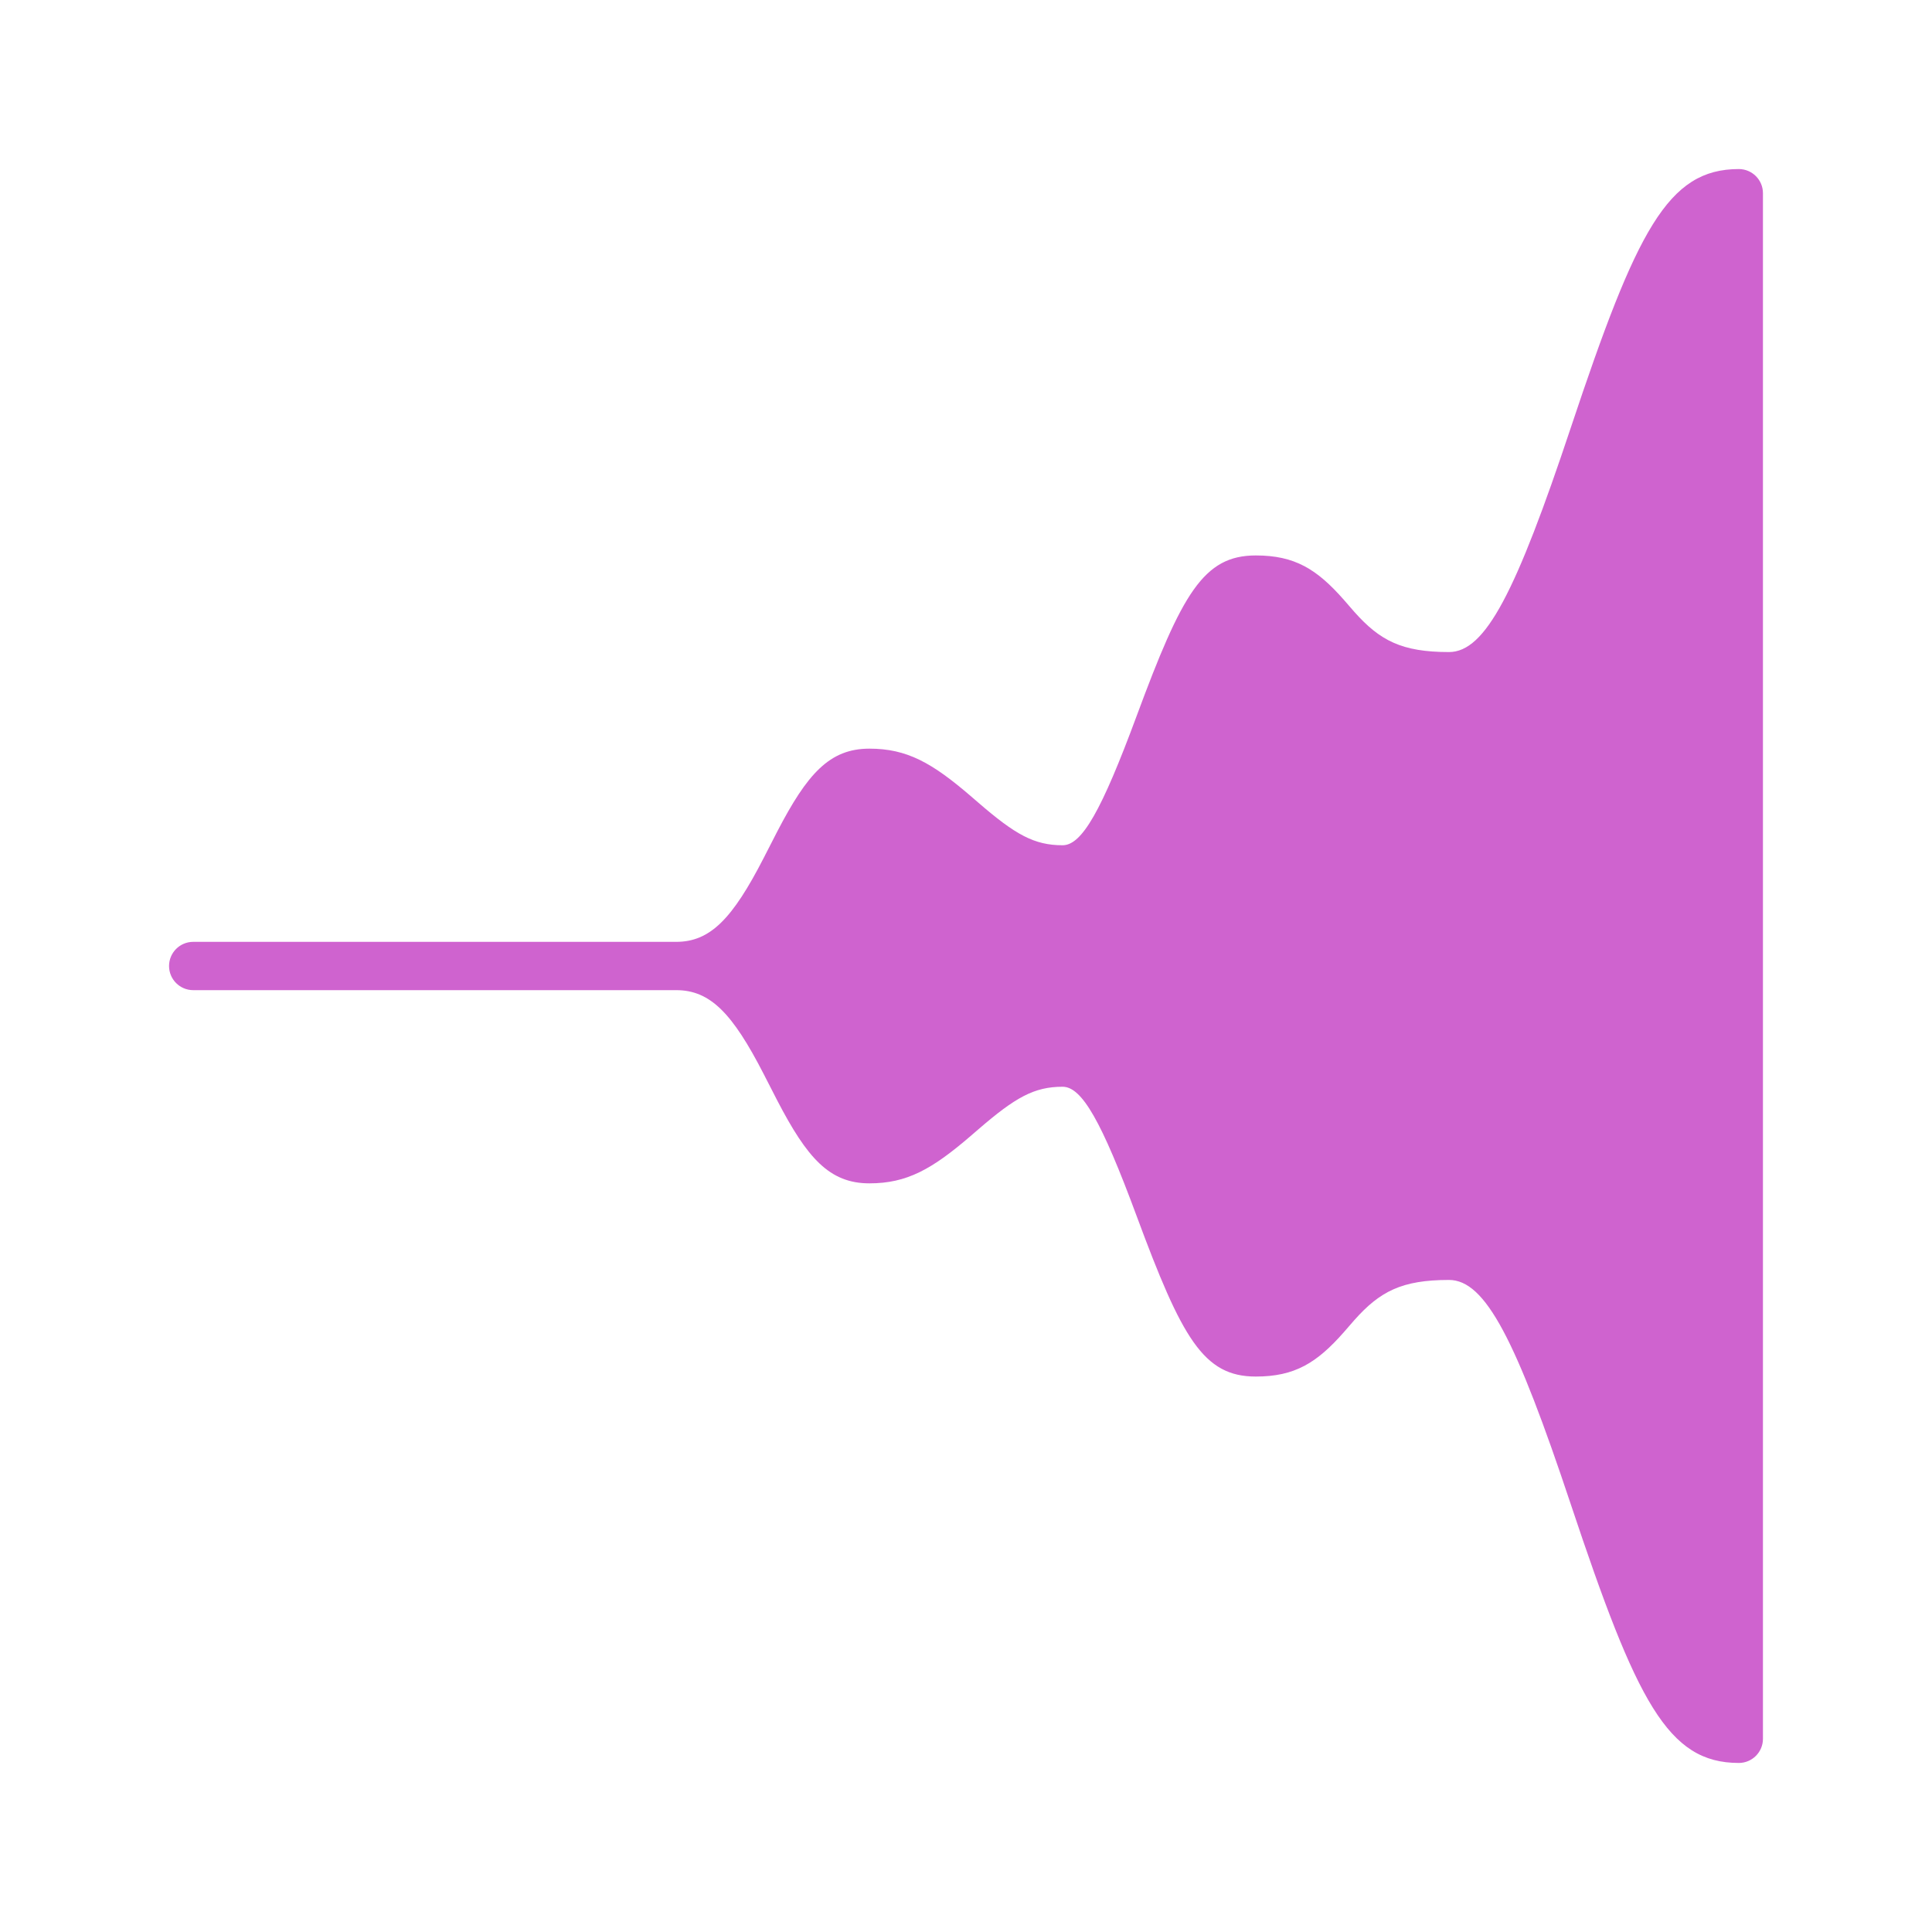
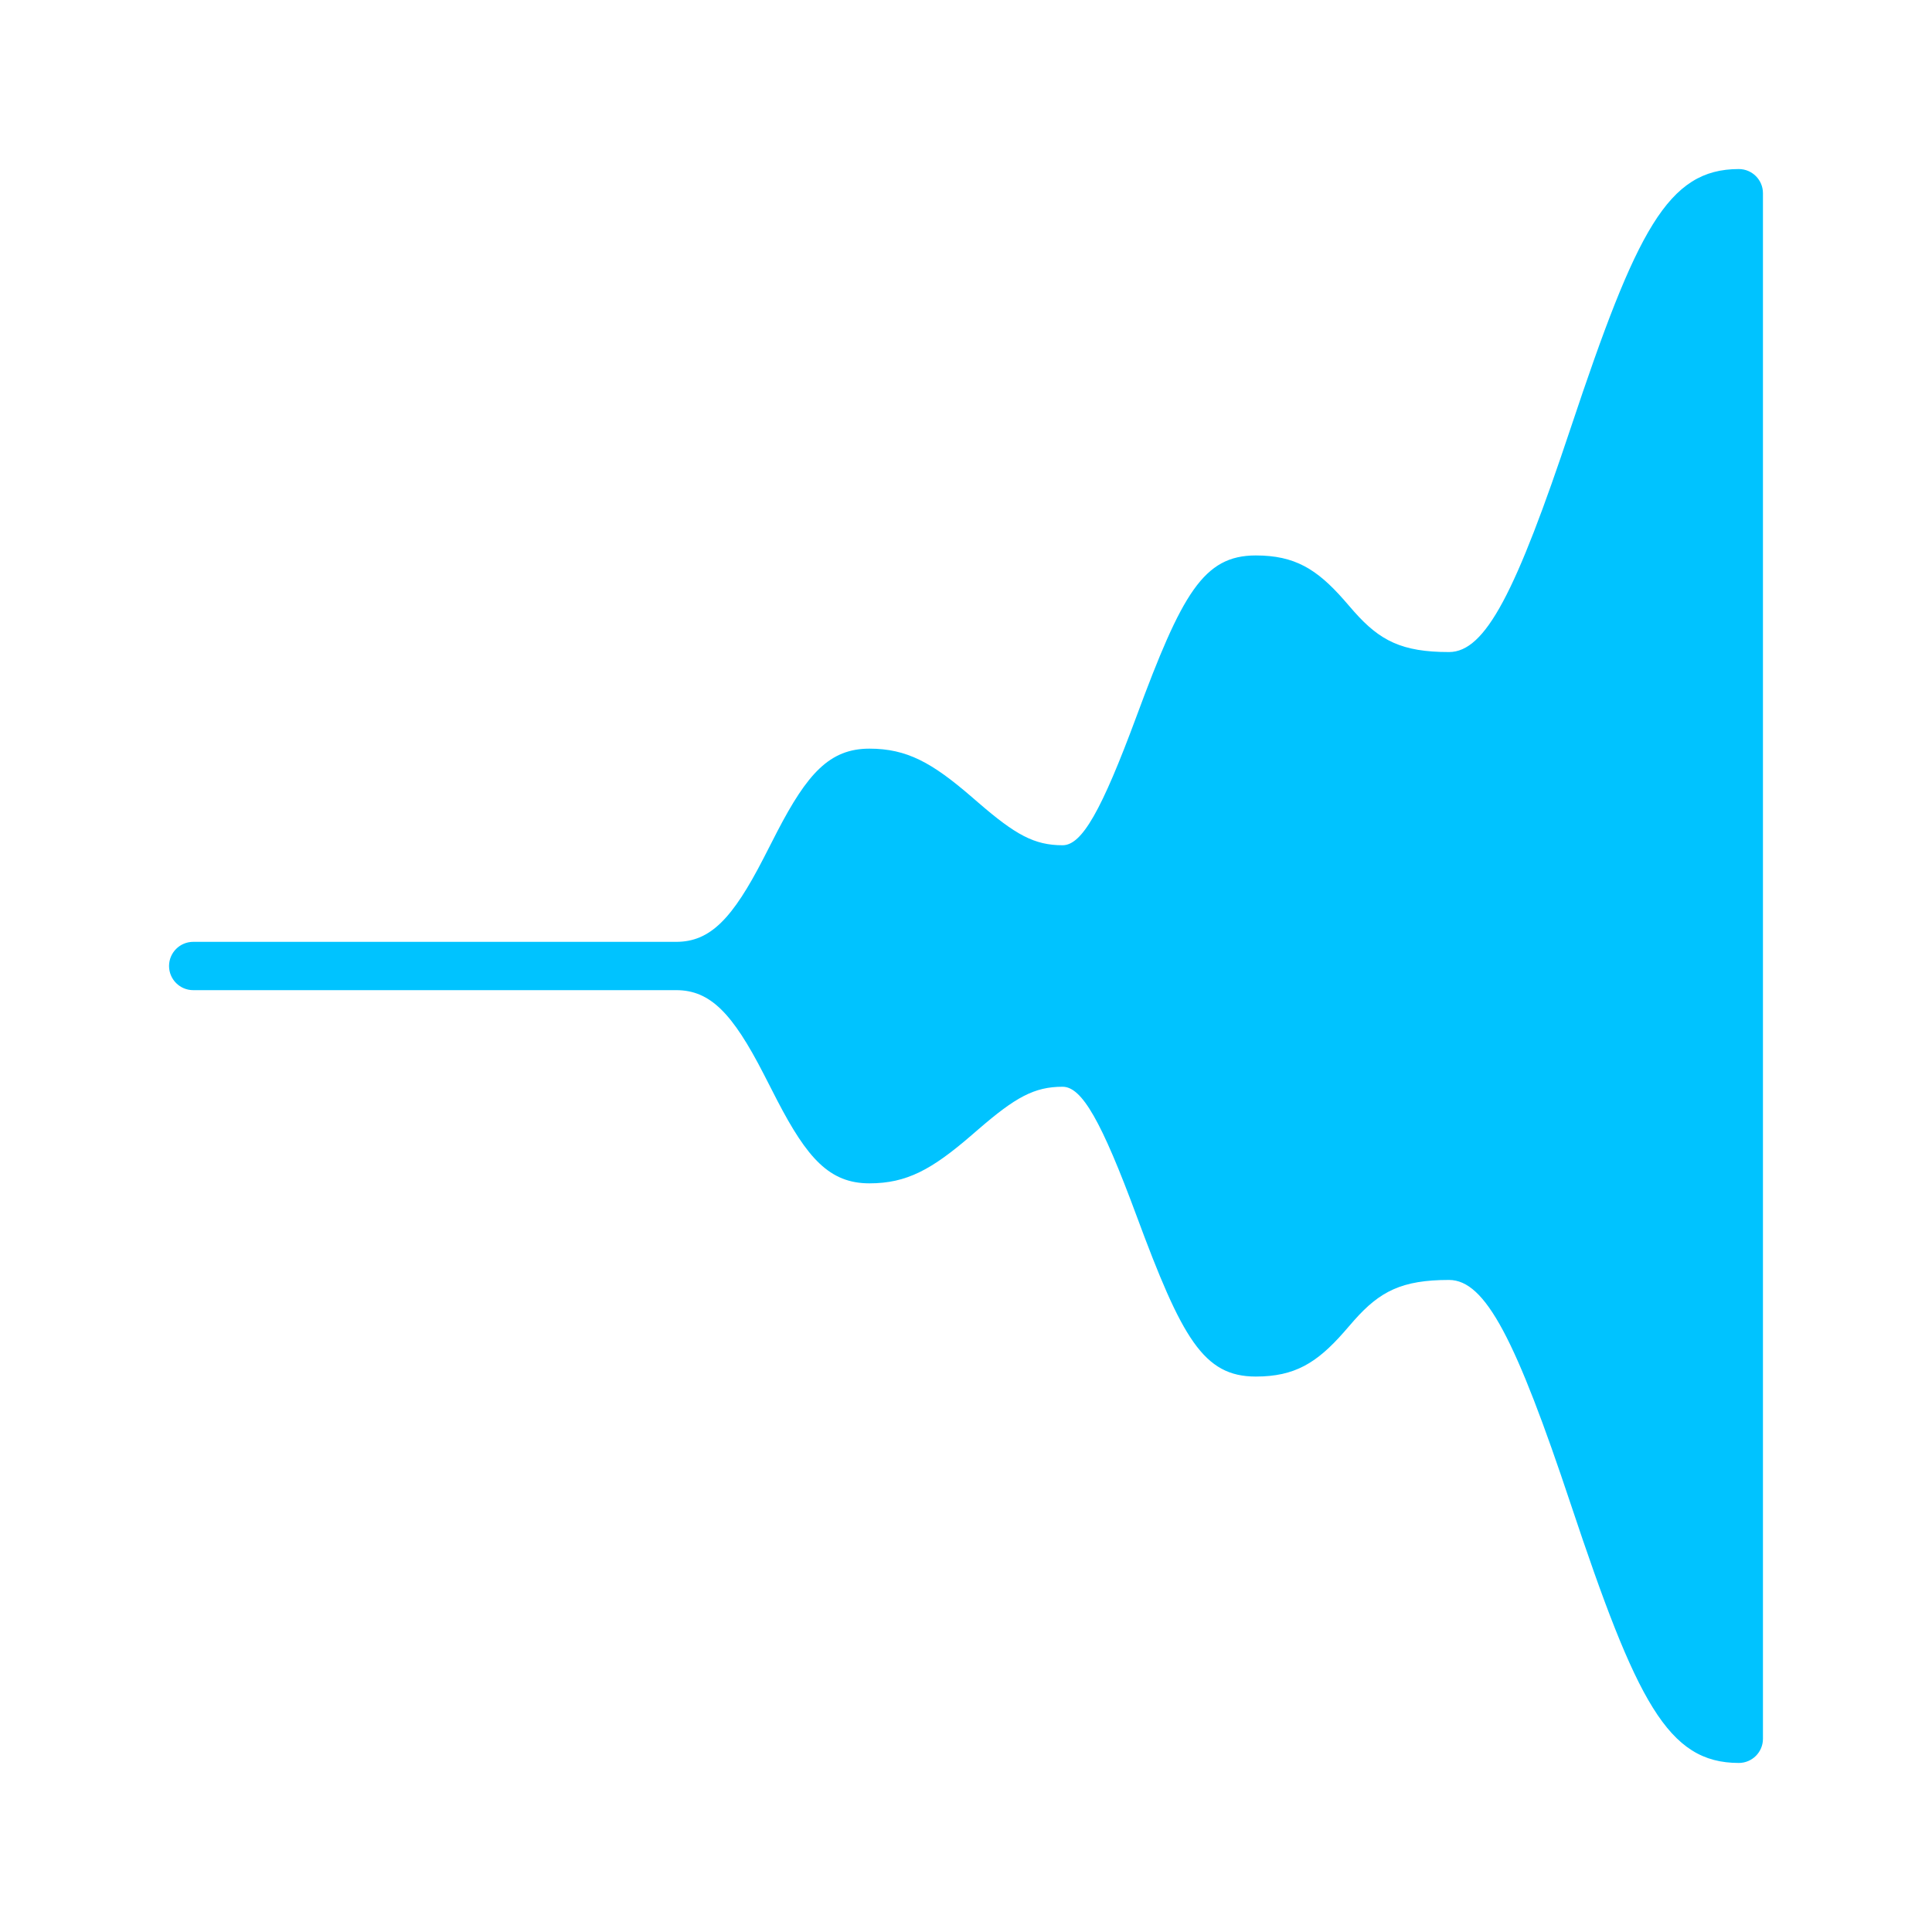
<svg xmlns="http://www.w3.org/2000/svg" width="20px" height="20px" viewBox="0 0 20 20" version="1.1">
  <g id="Sound/Effects/Fade-in" stroke="none" stroke-width="1" fill="none" fill-rule="evenodd">
-     <path d="M2,10.25 C1.862,10.25 1.75,10.138 1.75,10 C1.75,9.862 1.862,9.75 2,9.75 L7,9.75 C7.353,9.75 7.583,9.509 7.904,8.885 L8.046,8.608 C8.356,8.011 8.587,7.75 9,7.75 C9.388,7.75 9.648,7.895 10.057,8.248 L10.13,8.311 C10.511,8.64 10.706,8.75 11,8.75 C11.2,8.75 11.403,8.393 11.766,7.413 C12.236,6.143 12.459,5.75 13,5.75 C13.402,5.75 13.631,5.89 13.913,6.211 C13.968,6.274 13.997,6.308 14.02,6.334 C14.285,6.632 14.512,6.75 15,6.75 C15.377,6.75 15.693,6.132 16.263,4.421 C16.943,2.382 17.265,1.75 18,1.75 C18.138,1.75 18.25,1.862 18.25,2 L18.25,18 C18.25,18.138 18.138,18.25 18,18.25 C17.265,18.25 16.943,17.618 16.263,15.579 C15.693,13.868 15.377,13.25 15,13.25 C14.512,13.25 14.285,13.368 14.02,13.666 C13.997,13.692 13.968,13.726 13.913,13.789 C13.631,14.11 13.402,14.25 13,14.25 C12.459,14.25 12.236,13.857 11.766,12.587 C11.403,11.607 11.2,11.25 11,11.25 C10.706,11.25 10.511,11.36 10.13,11.689 L10.057,11.752 C9.648,12.105 9.388,12.25 9,12.25 C8.587,12.25 8.356,11.989 8.046,11.392 L7.904,11.115 C7.583,10.491 7.353,10.25 7,10.25 L2,10.25 Z" id="Path" fill="#CF63CF" fill-rule="nonzero" />
+     <path d="M2,10.25 C1.862,10.25 1.75,10.138 1.75,10 C1.75,9.862 1.862,9.75 2,9.75 L7,9.75 C7.353,9.75 7.583,9.509 7.904,8.885 L8.046,8.608 C8.356,8.011 8.587,7.75 9,7.75 C9.388,7.75 9.648,7.895 10.057,8.248 L10.13,8.311 C10.511,8.64 10.706,8.75 11,8.75 C11.2,8.75 11.403,8.393 11.766,7.413 C12.236,6.143 12.459,5.75 13,5.75 C13.402,5.75 13.631,5.89 13.913,6.211 C13.968,6.274 13.997,6.308 14.02,6.334 C14.285,6.632 14.512,6.75 15,6.75 C15.377,6.75 15.693,6.132 16.263,4.421 C16.943,2.382 17.265,1.75 18,1.75 C18.138,1.75 18.25,1.862 18.25,2 L18.25,18 C18.25,18.138 18.138,18.25 18,18.25 C17.265,18.25 16.943,17.618 16.263,15.579 C15.693,13.868 15.377,13.25 15,13.25 C14.512,13.25 14.285,13.368 14.02,13.666 C13.997,13.692 13.968,13.726 13.913,13.789 C13.631,14.11 13.402,14.25 13,14.25 C12.459,14.25 12.236,13.857 11.766,12.587 C11.403,11.607 11.2,11.25 11,11.25 C10.706,11.25 10.511,11.36 10.13,11.689 L10.057,11.752 C9.648,12.105 9.388,12.25 9,12.25 C8.587,12.25 8.356,11.989 8.046,11.392 L7.904,11.115 C7.583,10.491 7.353,10.25 7,10.25 L2,10.25 Z" id="Path" fill="#00c3ff" fill-rule="nonzero" />
  </g>
</svg>
